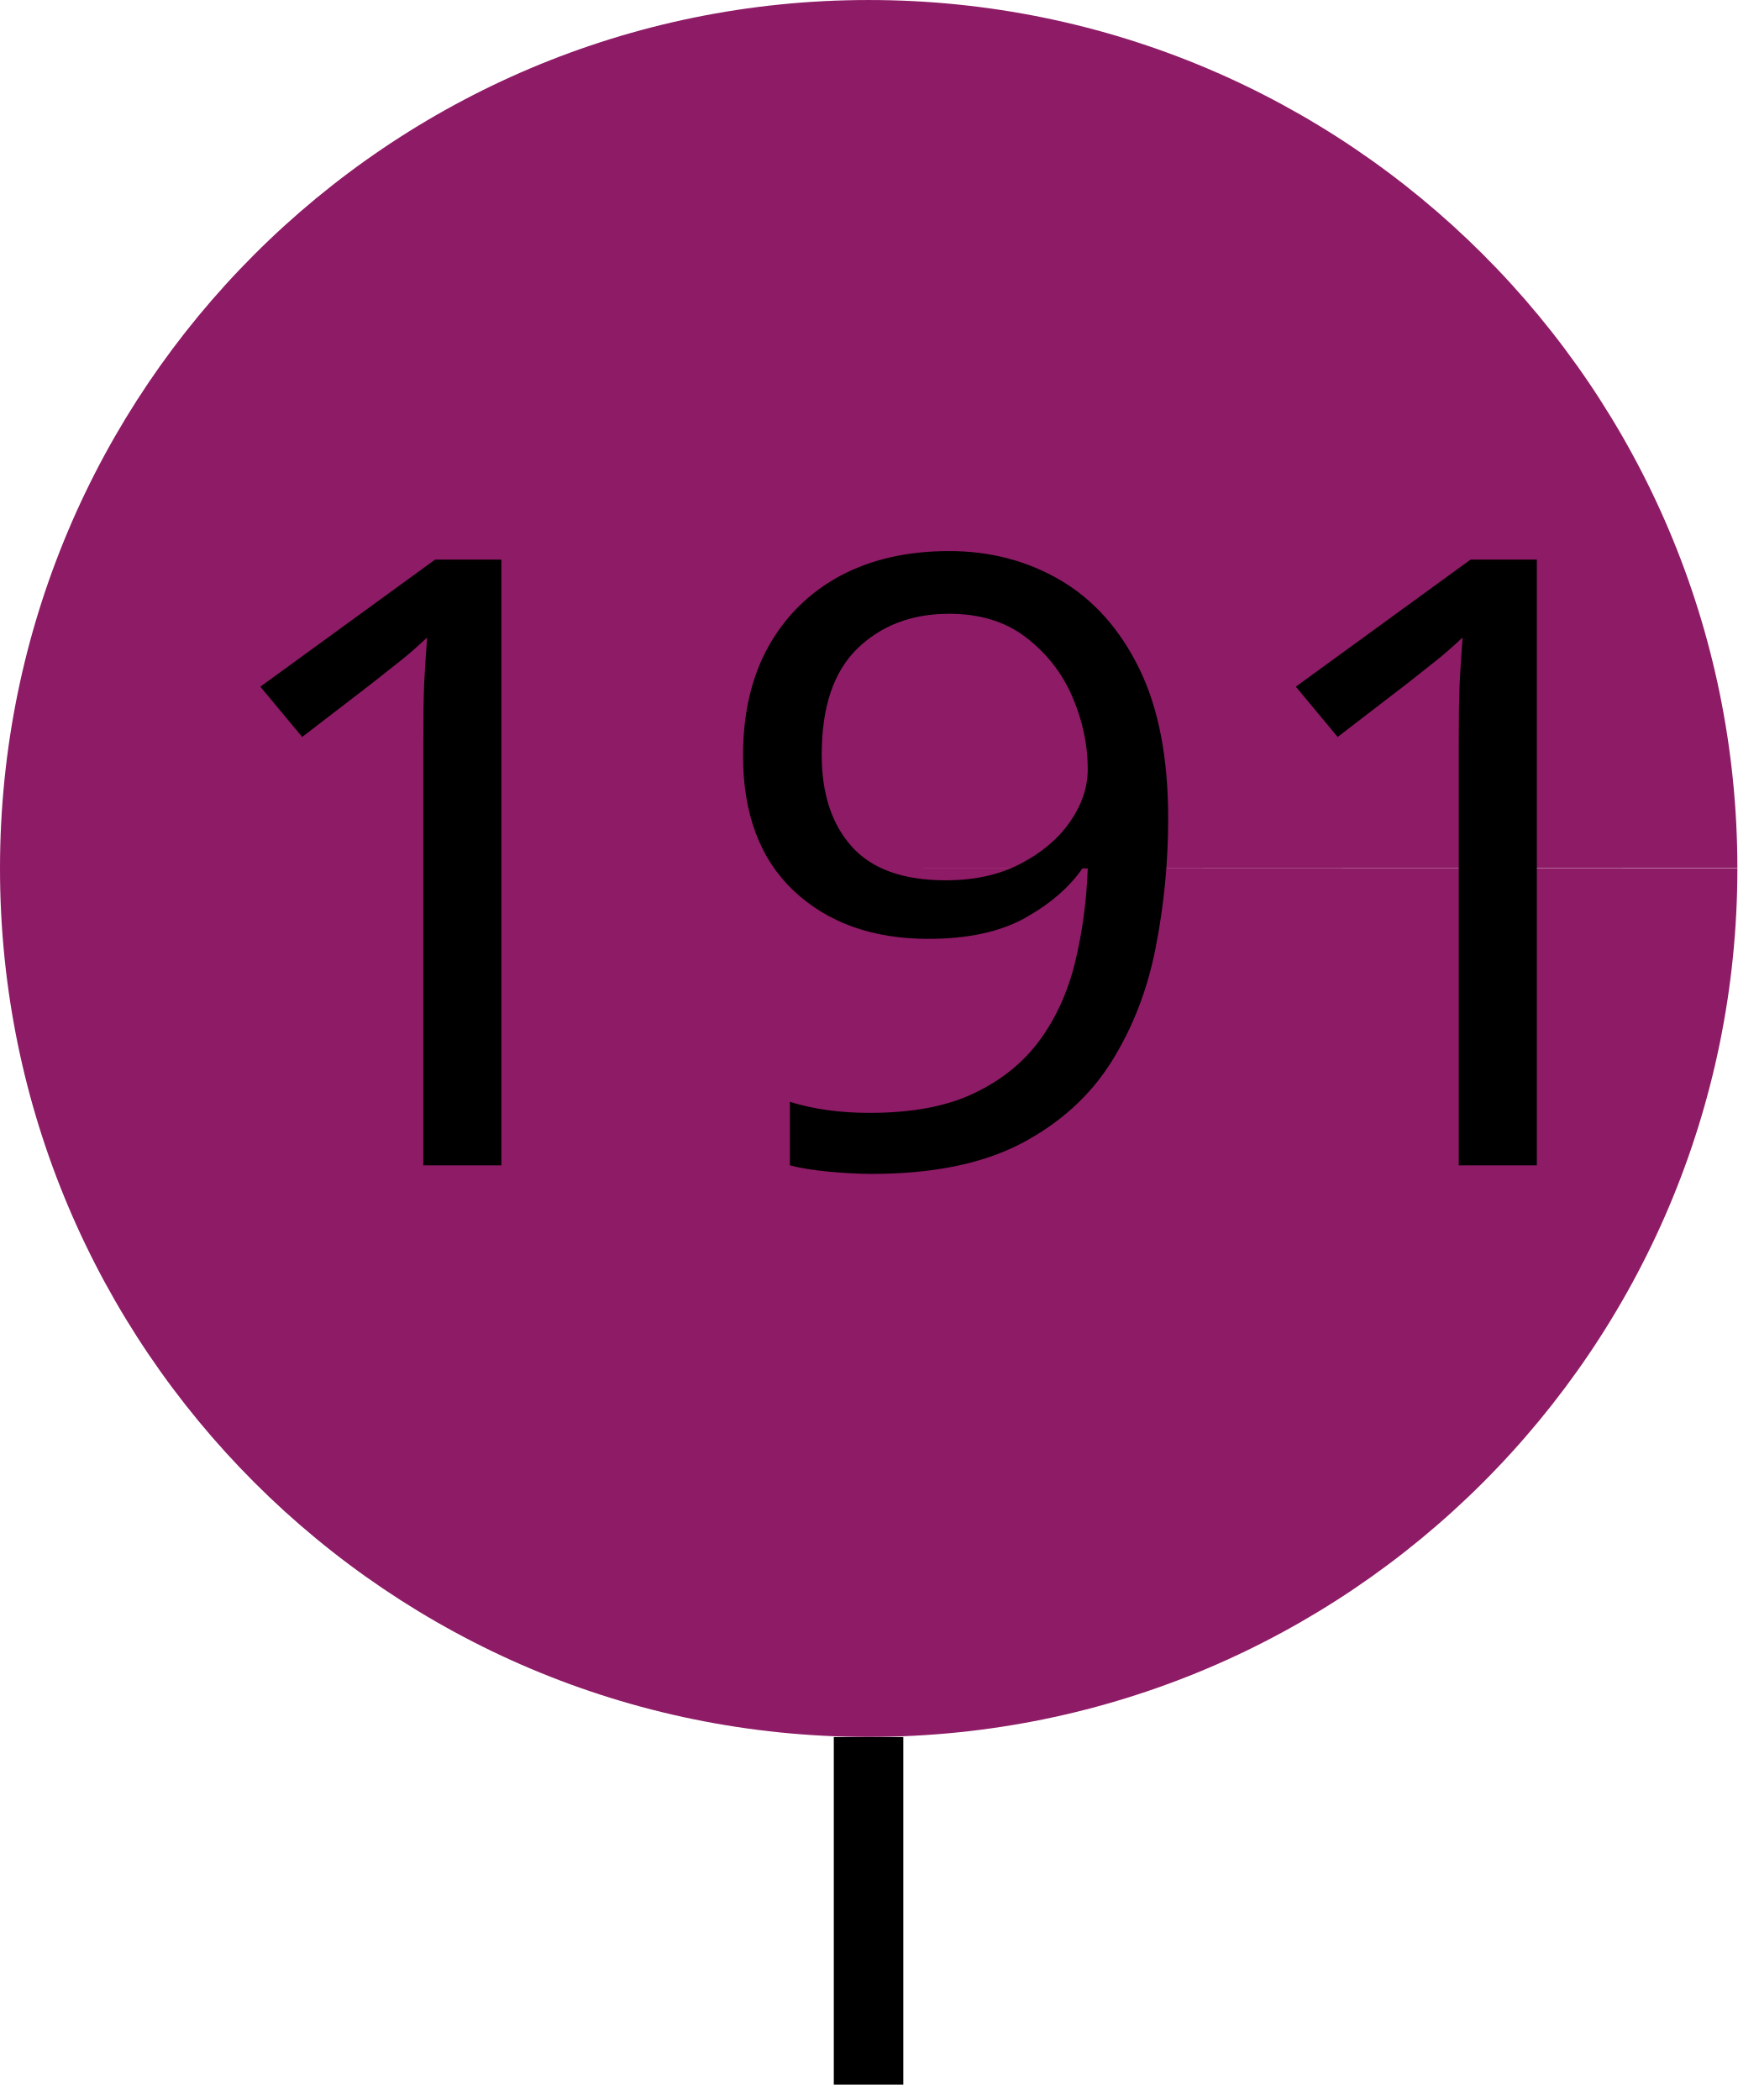
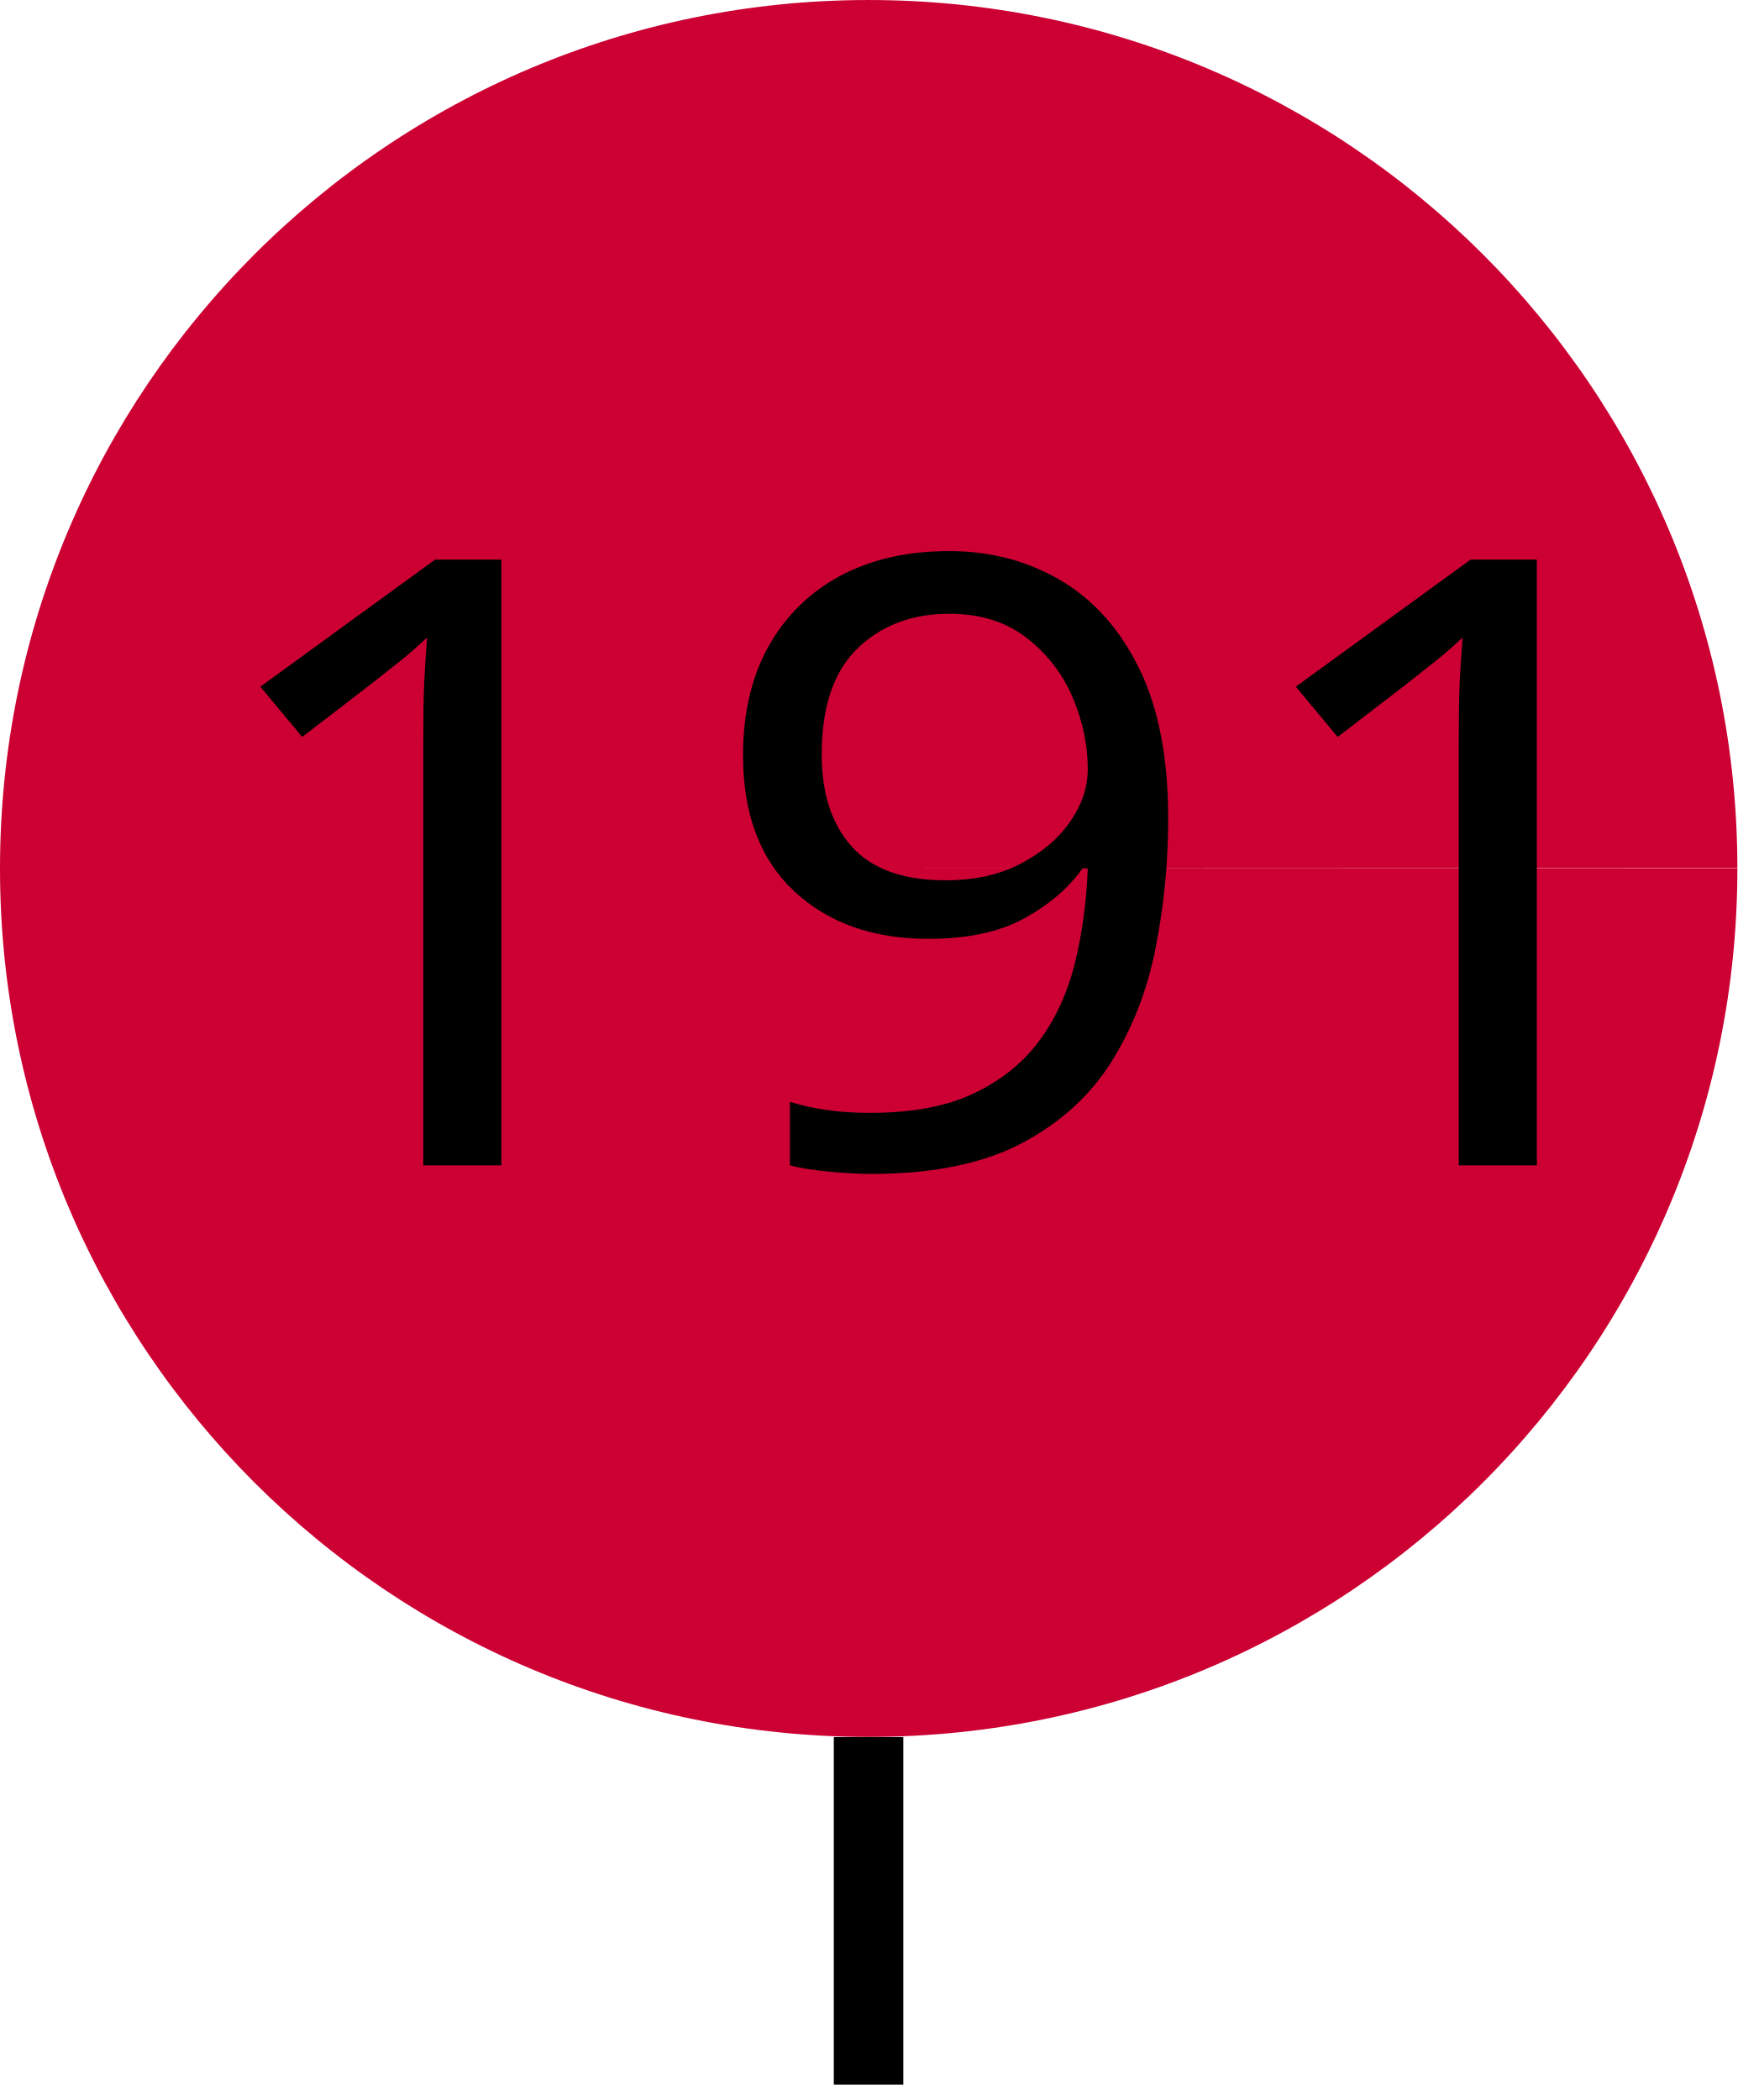
<svg xmlns="http://www.w3.org/2000/svg" width="49.99mm" height="60.425mm" viewBox="0 0 49.99 60.425" version="1.1" id="svg1">
  <defs id="defs1">
    <rect x="230" y="65" width="75" height="75" id="rect29" />
    <linearGradient id="swatch11">
      <stop style="stop-color:#0d95ff;stop-opacity:1;" offset="0" id="stop12" />
    </linearGradient>
  </defs>
  <g id="layer2" transform="translate(-80.60181,-25.57264)">
    <g id="g30" transform="translate(30.59282,25.554)">
-       <path style="fill:#8e1b66;fill-opacity:1;stroke-width:0.187;stroke-dasharray:none" id="path2" d="M 99.999,25.007 A 24.995,24.989 0 0 1 75.007,49.996 24.995,24.989 0 0 1 50.009,25.012 24.995,24.989 0 0 1 74.997,0.019 24.995,24.989 0 0 1 99.999,24.997 l -24.995,0.01 z" />
+       <path style="fill:#cc0033;fill-opacity:1;stroke-width:0.187;stroke-dasharray:none" id="path2" d="M 99.999,25.007 A 24.995,24.989 0 0 1 75.007,49.996 24.995,24.989 0 0 1 50.009,25.012 24.995,24.989 0 0 1 74.997,0.019 24.995,24.989 0 0 1 99.999,24.997 l -24.995,0.01 z" />
      <rect style="fill:#000000;fill-opacity:1;stroke-width:0.231;stroke-dasharray:none" id="rect30" width="2" height="10" x="74" y="50" />
      <text xml:space="preserve" transform="matrix(0.5425543,0,0,0.5086393,-61.46323,-24.94333)" id="text29" style="font-style:normal;font-variant:normal;font-weight:normal;font-stretch:normal;font-size:48px;font-family:'Humanst521 BT';-inkscape-font-specification:'Humanst521 BT';text-align:center;writing-mode:lr-tb;direction:ltr;white-space:pre;shape-inside:url(#rect29);shape-padding:6.974;display:inline;fill:#000000;fill-opacity:1;stroke-width:0.707;stroke-dasharray:none" x="11.168" y="0">
        <tspan x="215" y="115" id="tspan1">191</tspan>
      </text>
    </g>
  </g>
</svg>
